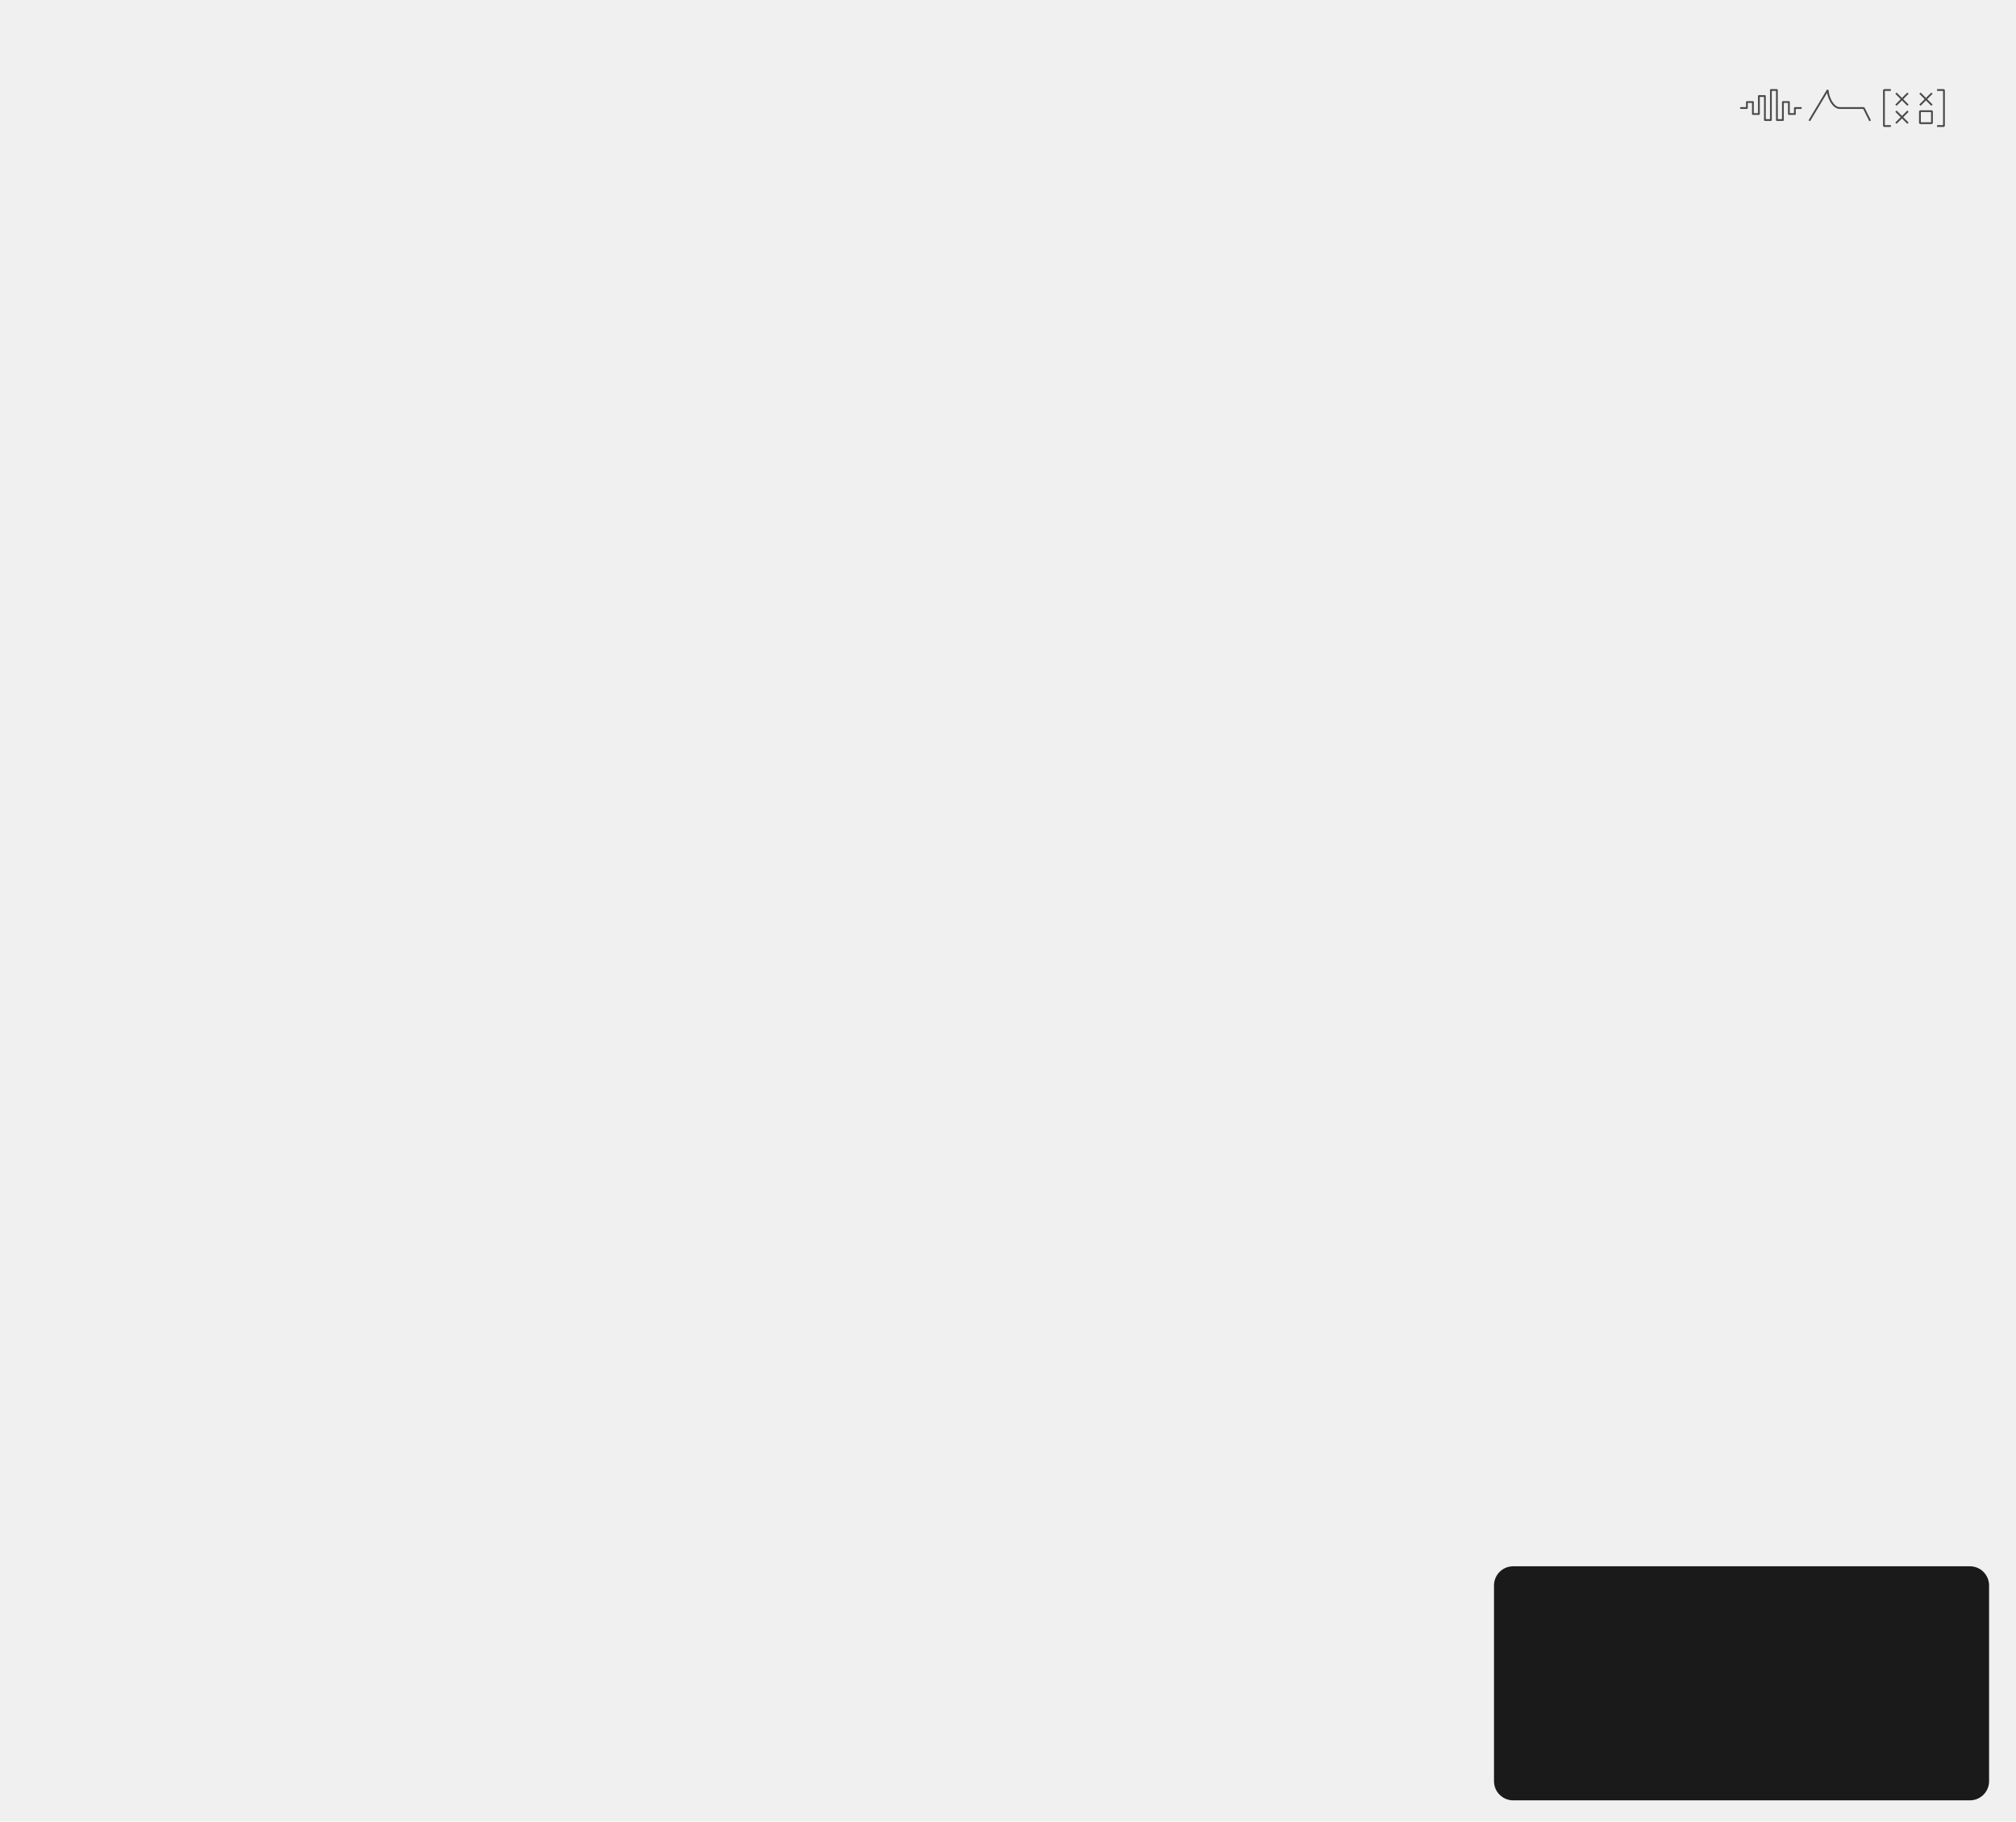
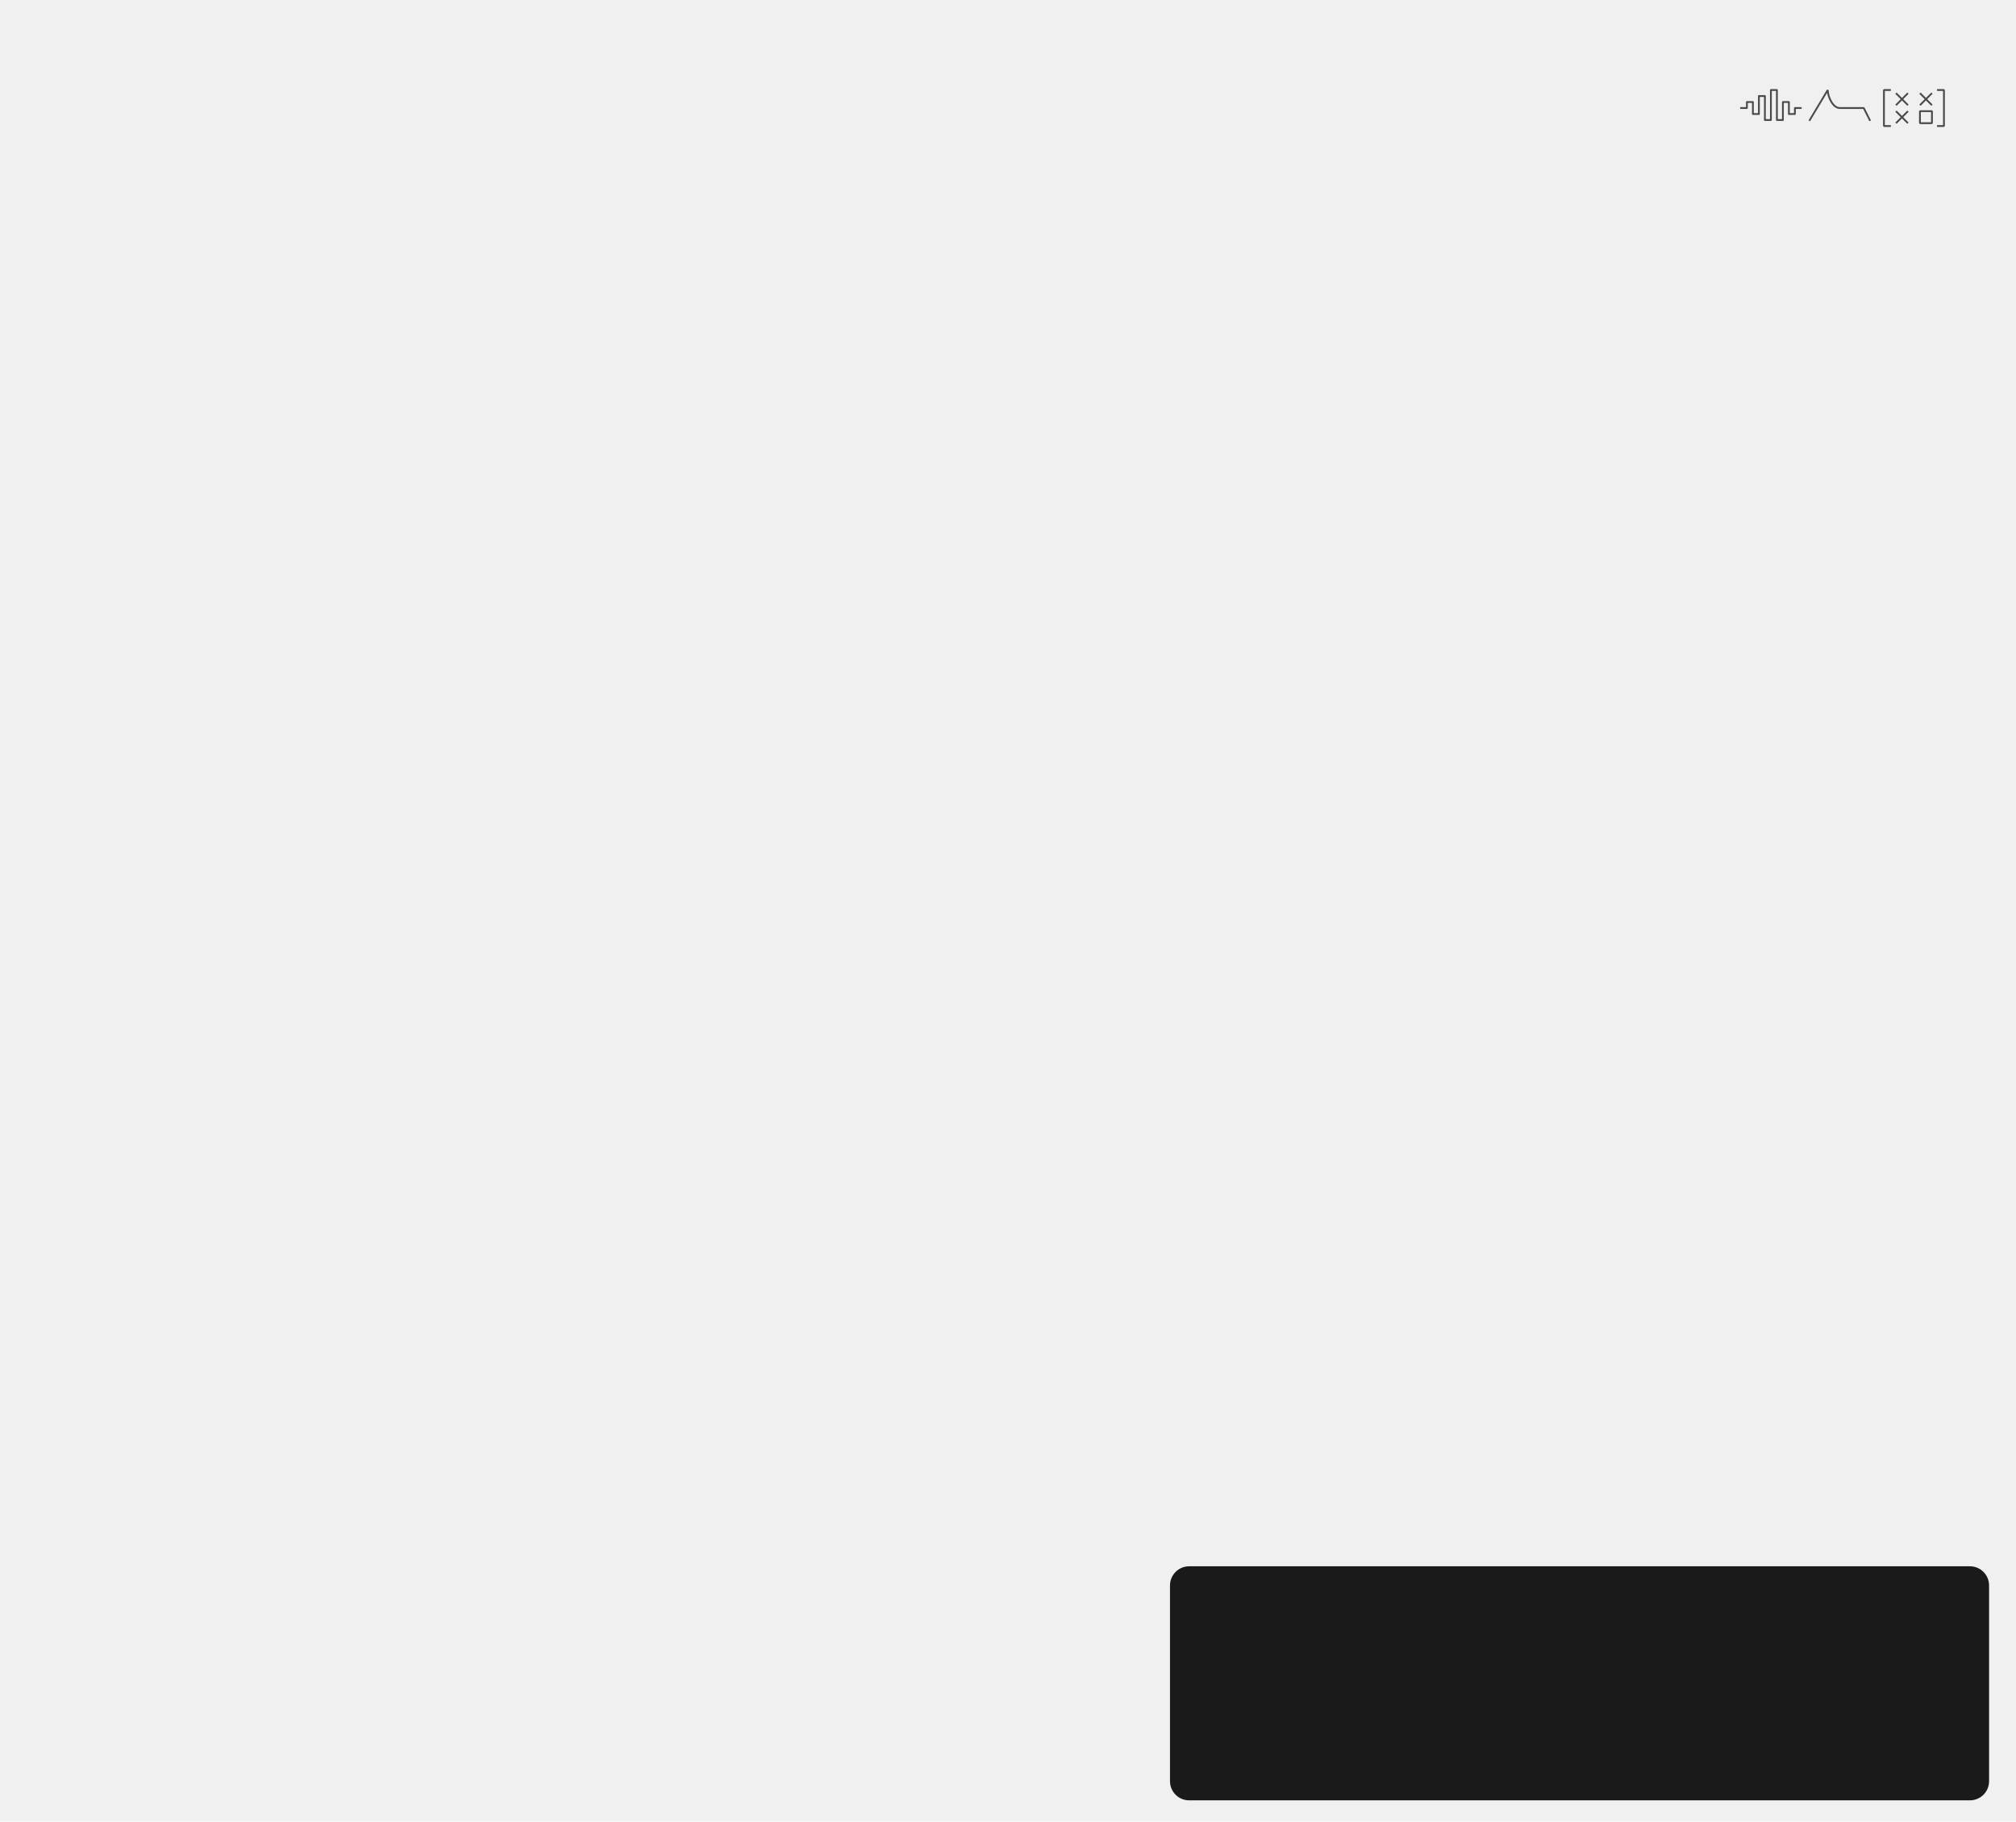
<svg xmlns="http://www.w3.org/2000/svg" width="142.24mm" height="128.5mm" viewBox="0 0 142.24 128.5">
  <rect width="142.24" height="128.5" fill="#f0f0f0" />
  <g id="PanelArt">
-     <rect x="105.41" y="110.49" width="34.93" height="16.51" rx="1.35" fill="#1a1a1a" />
+     <rect x="82.55" y="110.49" width="57.79" height="16.51" rx="1.35" fill="#1a1a1a" />
    <g id="Logo" transform="translate(122.830 6.350) scale(0.084667) translate(-1331 -75)">
      <path d="M1331 90.003H1336V85.002H1341V95.004H1346V80.001H1351V100.005H1356V75H1361V100.005H1366V85.002H1371V95.004H1376V90.003H1381" stroke="#4A4A4A" stroke-width="1.5" stroke-linecap="round" stroke-linejoin="round" fill="none" />
      <path d="M1388.38 100.005L1403.37 75C1403.37 80.459 1407.58 90.003 1413.38 90.003H1433.38L1438.38 100.005" stroke="#4A4A4A" stroke-width="1.5" stroke-linecap="square" stroke-linejoin="bevel" fill="none" />
      <path d="M1455.21 75H1450.21V105.006H1455.21" stroke="#4A4A4A" stroke-width="1.5" stroke-linecap="square" stroke-linejoin="bevel" fill="none" />
      <path d="M1495.21 75H1500.21V105.006H1495.21" stroke="#4A4A4A" stroke-width="1.5" stroke-linecap="square" stroke-linejoin="bevel" fill="none" />
      <path d="M1460.21 77.626L1470.21 87.627" stroke="#4A4A4A" stroke-width="1.5" stroke-linejoin="bevel" fill="none" />
      <path d="M1470.21 77.626L1460.21 87.627" stroke="#4A4A4A" stroke-width="1.5" stroke-linejoin="bevel" fill="none" />
      <path d="M1460.21 92.628L1470.21 102.63" stroke="#4A4A4A" stroke-width="1.5" stroke-linejoin="bevel" fill="none" />
      <path d="M1460.21 102.63L1470.21 92.628" stroke="#4A4A4A" stroke-width="1.5" stroke-linejoin="bevel" fill="none" />
      <path d="M1480.21 77.626L1490.21 87.627" stroke="#4A4A4A" stroke-width="1.5" stroke-linejoin="bevel" fill="none" />
      <path d="M1490.21 77.626L1480.21 87.627" stroke="#4A4A4A" stroke-width="1.5" stroke-linejoin="bevel" fill="none" />
      <path d="M1490.21 92.628H1480.21V102.63H1490.21V92.628Z" stroke="#4A4A4A" stroke-width="1.5" stroke-linejoin="bevel" fill="none" />
    </g>
  </g>
  <g id="Reticules" style="display:none">
    <circle cx="88.90" cy="24.13" r="2.99" fill="none" stroke="#b2b2b2" stroke-width="0.17" />
    <circle cx="88.90" cy="34.29" r="3.97" fill="none" stroke="#b2b2b2" stroke-width="0.17" />
    <circle cx="100.33" cy="24.13" r="2.99" fill="none" stroke="#b2b2b2" stroke-width="0.17" />
    <circle cx="100.33" cy="34.29" r="3.97" fill="none" stroke="#b2b2b2" stroke-width="0.17" />
    <circle cx="111.76" cy="24.13" r="2.99" fill="none" stroke="#b2b2b2" stroke-width="0.17" />
    <circle cx="111.76" cy="34.29" r="3.97" fill="none" stroke="#b2b2b2" stroke-width="0.17" />
    <circle cx="123.19" cy="24.13" r="2.99" fill="none" stroke="#b2b2b2" stroke-width="0.17" />
    <circle cx="123.19" cy="34.29" r="3.97" fill="none" stroke="#b2b2b2" stroke-width="0.17" />
    <circle cx="88.90" cy="55.88" r="2.99" fill="none" stroke="#b2b2b2" stroke-width="0.17" />
    <circle cx="88.90" cy="66.04" r="3.97" fill="none" stroke="#b2b2b2" stroke-width="0.17" />
    <circle cx="100.33" cy="55.88" r="2.99" fill="none" stroke="#b2b2b2" stroke-width="0.17" />
    <circle cx="100.33" cy="66.04" r="3.97" fill="none" stroke="#b2b2b2" stroke-width="0.17" />
    <circle cx="111.76" cy="55.88" r="2.99" fill="none" stroke="#b2b2b2" stroke-width="0.17" />
    <circle cx="111.76" cy="66.04" r="3.97" fill="none" stroke="#b2b2b2" stroke-width="0.17" />
    <circle cx="123.19" cy="55.88" r="2.99" fill="none" stroke="#b2b2b2" stroke-width="0.17" />
    <circle cx="123.19" cy="66.04" r="3.97" fill="none" stroke="#b2b2b2" stroke-width="0.17" />
    <circle cx="134.62" cy="55.88" r="2.99" fill="none" stroke="#b2b2b2" stroke-width="0.17" />
    <circle cx="134.62" cy="66.04" r="3.97" fill="none" stroke="#b2b2b2" stroke-width="0.17" />
    <circle cx="88.90" cy="87.63" r="2.99" fill="none" stroke="#b2b2b2" stroke-width="0.17" />
    <circle cx="88.90" cy="97.79" r="3.97" fill="none" stroke="#b2b2b2" stroke-width="0.17" />
    <circle cx="100.33" cy="87.63" r="2.99" fill="none" stroke="#b2b2b2" stroke-width="0.17" />
    <circle cx="100.33" cy="97.79" r="3.97" fill="none" stroke="#b2b2b2" stroke-width="0.17" />
    <circle cx="111.76" cy="87.63" r="2.99" fill="none" stroke="#b2b2b2" stroke-width="0.17" />
    <circle cx="111.76" cy="97.79" r="3.97" fill="none" stroke="#b2b2b2" stroke-width="0.17" />
    <circle cx="123.19" cy="87.63" r="2.99" fill="none" stroke="#b2b2b2" stroke-width="0.17" />
    <circle cx="123.19" cy="97.79" r="3.97" fill="none" stroke="#b2b2b2" stroke-width="0.17" />
    <circle cx="134.62" cy="87.63" r="2.99" fill="none" stroke="#b2b2b2" stroke-width="0.17" />
    <circle cx="134.62" cy="97.79" r="3.97" fill="none" stroke="#b2b2b2" stroke-width="0.17" />
    <circle cx="7.62" cy="119.38" r="3.97" fill="none" stroke="#b2b2b2" stroke-width="0.17" />
    <circle cx="19.05" cy="119.38" r="3.97" fill="none" stroke="#b2b2b2" stroke-width="0.17" />
    <circle cx="30.48" cy="119.38" r="3.97" fill="none" stroke="#b2b2b2" stroke-width="0.17" />
    <circle cx="41.91" cy="119.38" r="3.97" fill="none" stroke="#b2b2b2" stroke-width="0.17" />
    <circle cx="53.34" cy="119.38" r="3.97" fill="none" stroke="#b2b2b2" stroke-width="0.17" />
    <circle cx="64.77" cy="119.38" r="3.97" fill="none" stroke="#b2b2b2" stroke-width="0.17" />
+     <circle cx="88.90" cy="119.38" r="3.97" fill="none" stroke="#b2b2b2" stroke-width="0.17" />
+     <circle cx="100.33" cy="119.38" r="3.97" fill="none" stroke="#b2b2b2" stroke-width="0.17" />
    <circle cx="111.76" cy="119.38" r="3.97" fill="none" stroke="#b2b2b2" stroke-width="0.17" />
    <circle cx="123.19" cy="119.38" r="3.97" fill="none" stroke="#b2b2b2" stroke-width="0.17" />
    <circle cx="134.62" cy="119.38" r="3.97" fill="none" stroke="#b2b2b2" stroke-width="0.17" />
  </g>
</svg>
